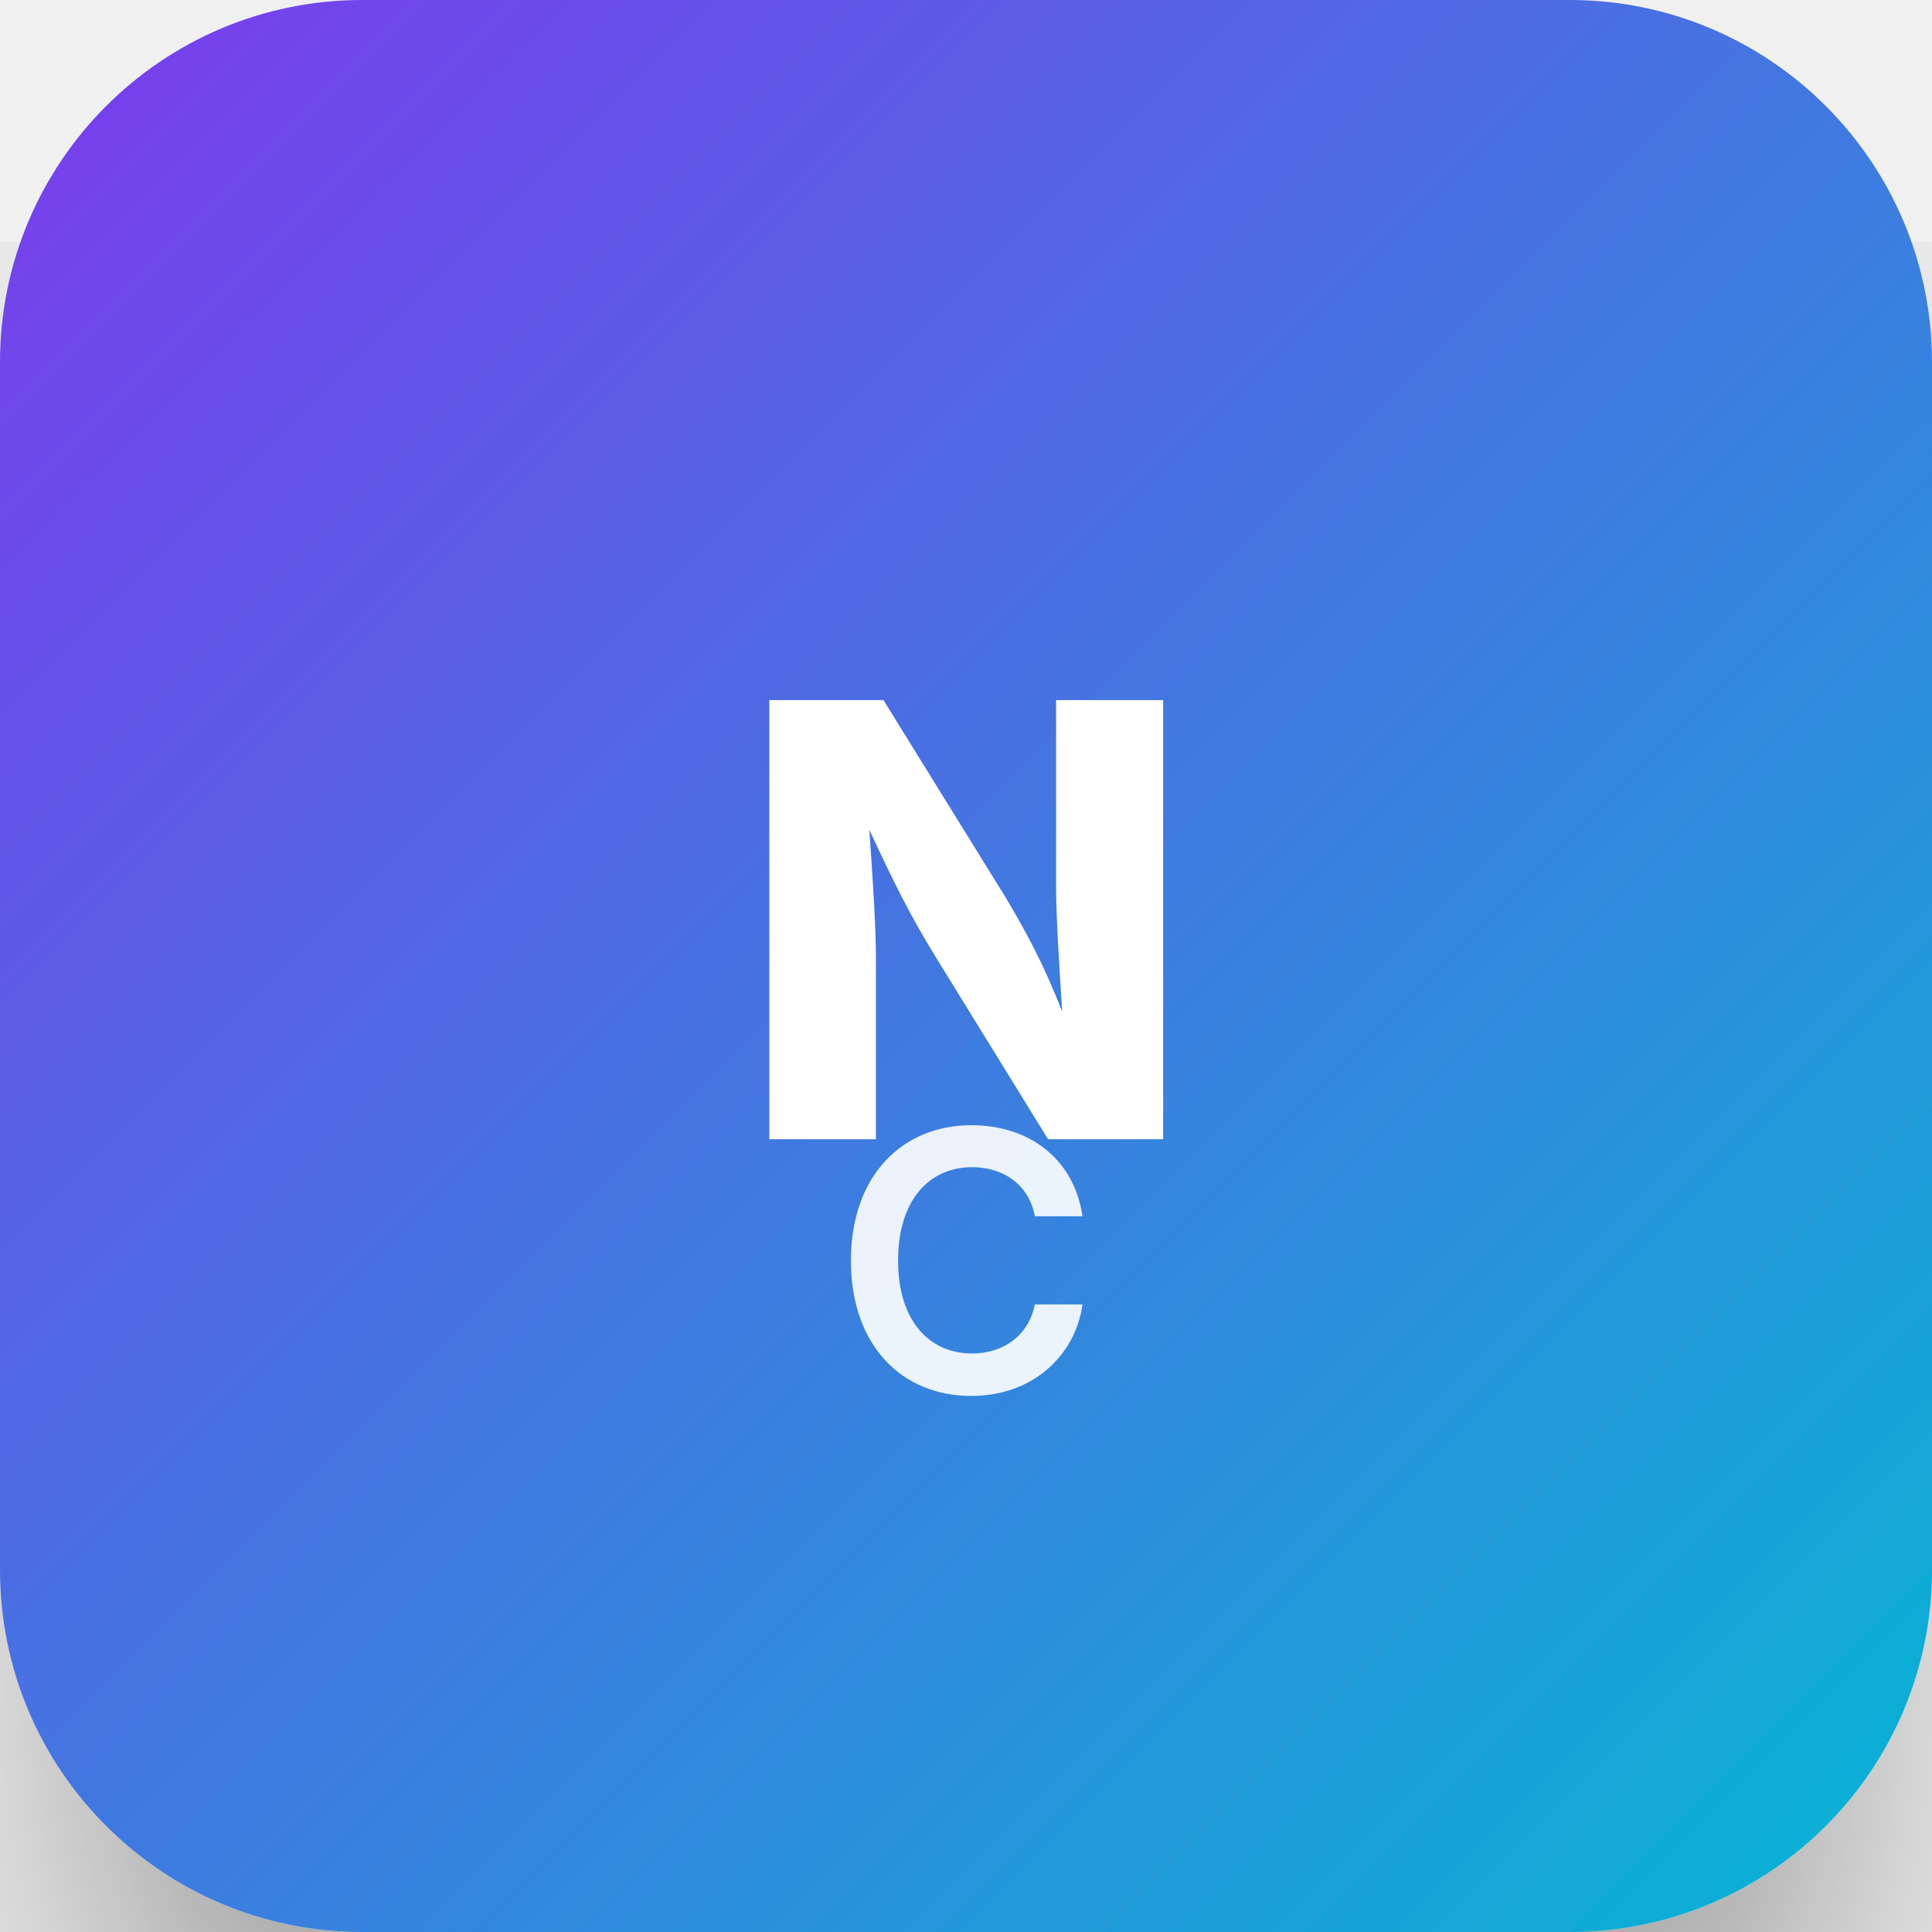
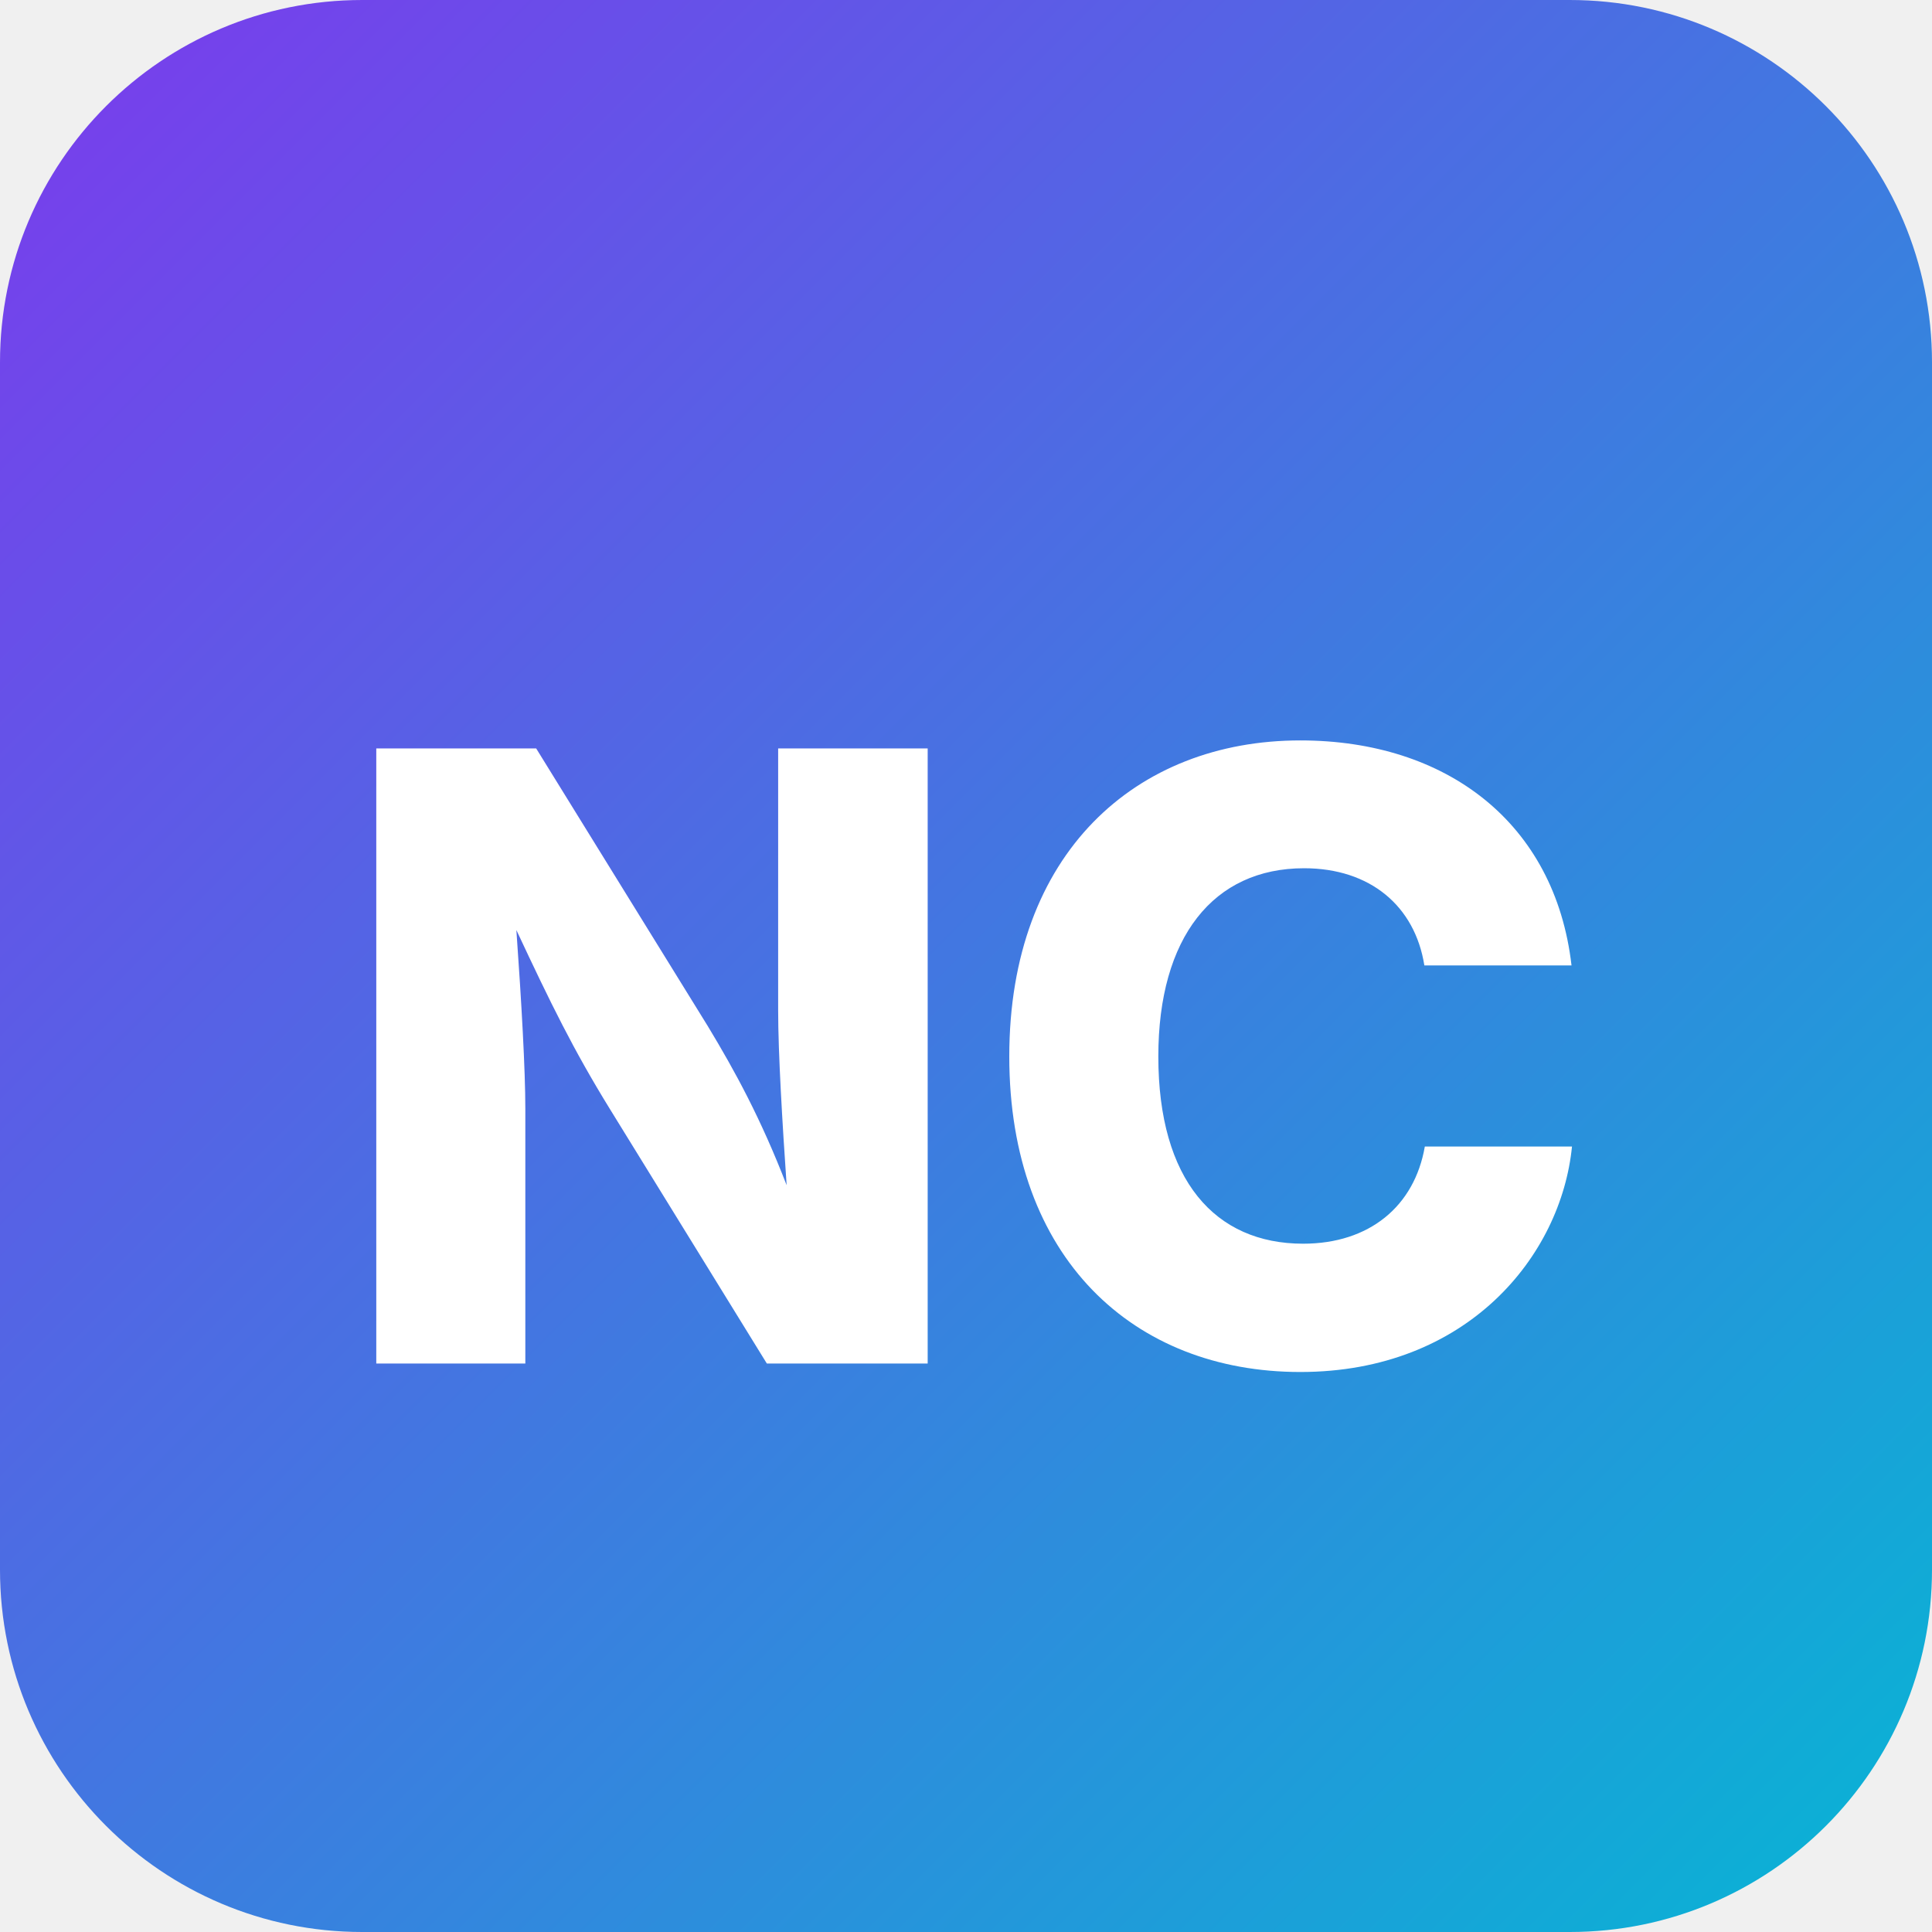
<svg xmlns="http://www.w3.org/2000/svg" width="64" height="64" viewBox="0 0 64 64" role="img" aria-label="Aurelia Health logo">
  <defs>
    <linearGradient id="g" x1="0" x2="1" y1="0" y2="1">
      <stop offset="0%" stop-color="#7c3aed" />
      <stop offset="100%" stop-color="#06b6d4" />
    </linearGradient>
    <filter id="s" x="-50%" y="-50%" width="200%" height="200%">
      <feDropShadow dx="0" dy="8" stdDeviation="12" flood-color="#000" flood-opacity="0.35" />
    </filter>
  </defs>
-   <rect width="64" height="64" rx="12" fill="url(#g)" filter="url(#s)" />
-   <g transform="translate(0,2)">
-     <text x="50%" y="44%" font-family="Inter, Arial" font-weight="800" font-size="20" fill="#ffffff" text-anchor="middle" dominant-baseline="middle">N</text>
-     <text x="50%" y="62%" font-family="Inter, Arial" font-weight="600" font-size="12" fill="rgba(255,255,255,0.9)" text-anchor="middle" dominant-baseline="middle">C</text>
+   <rect width="64" height="64" rx="12" fill="url(#g)" />
+   <g transform="translate(0,0)">
+     <text x="50%" y="54%" font-family="Inter, Arial, Helvetica, sans-serif" font-weight="800" font-size="28" fill="#fff" text-anchor="middle" dominant-baseline="middle">NC</text>
  </g>
</svg>
